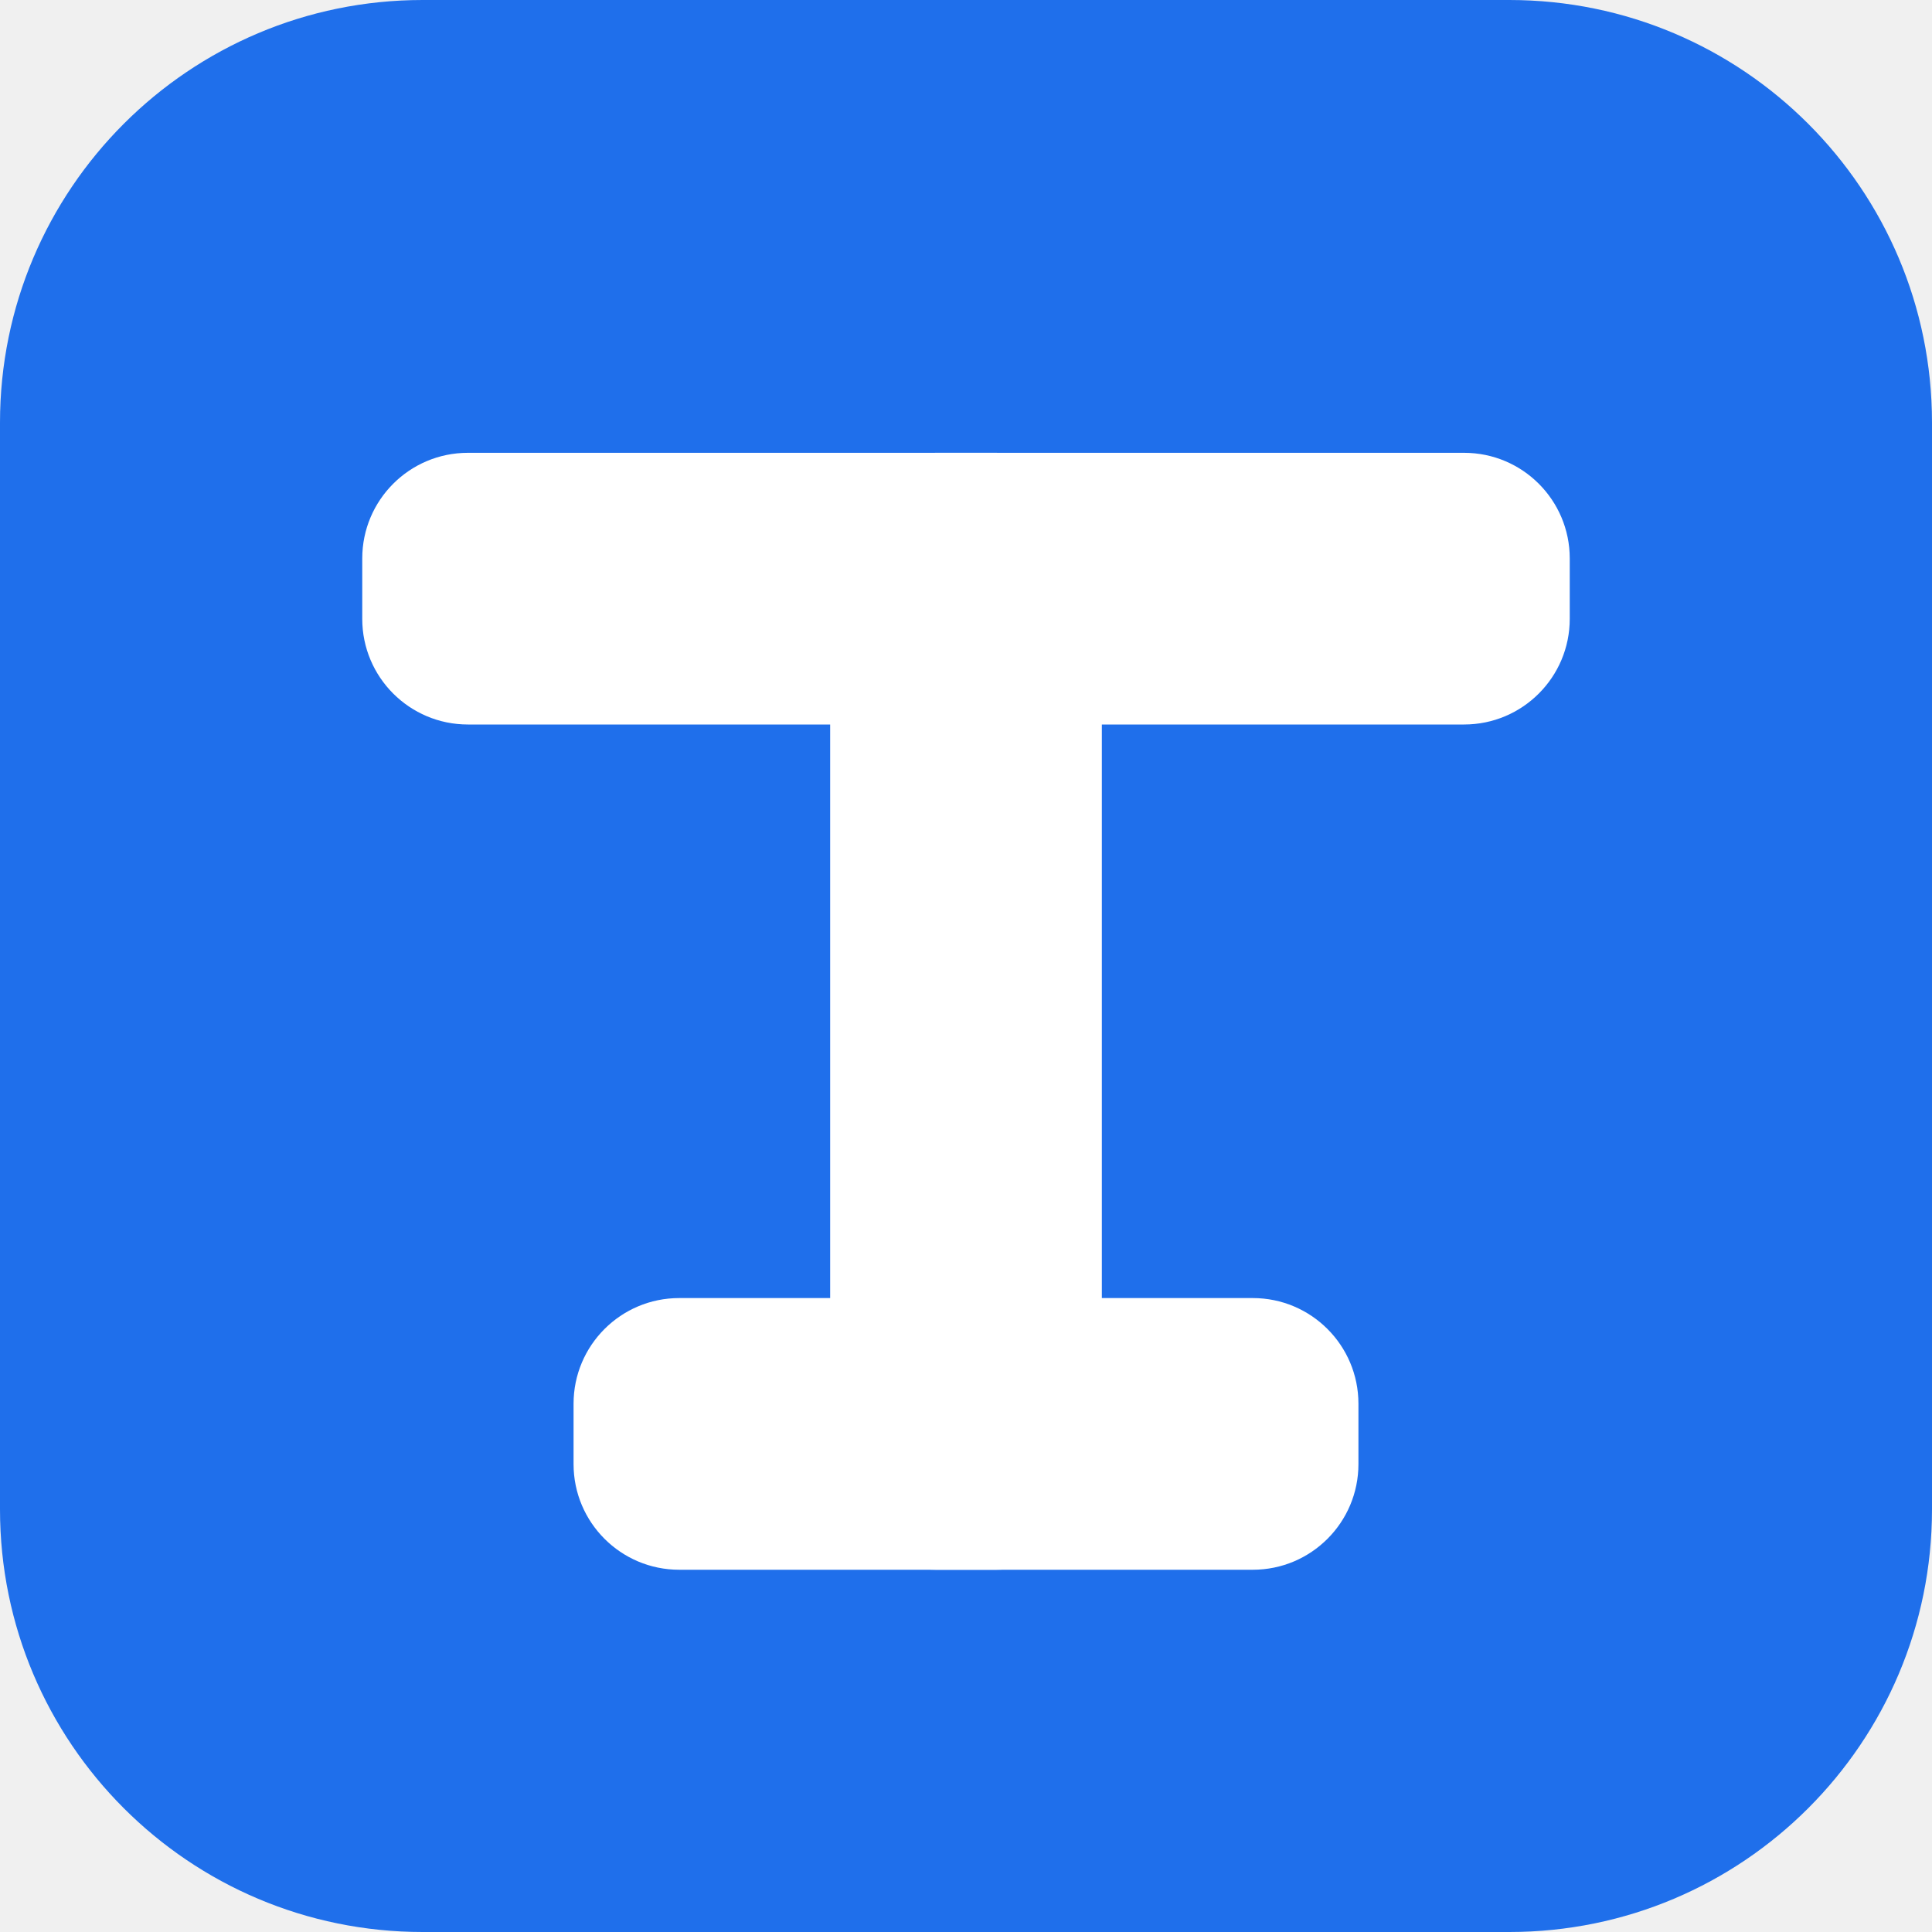
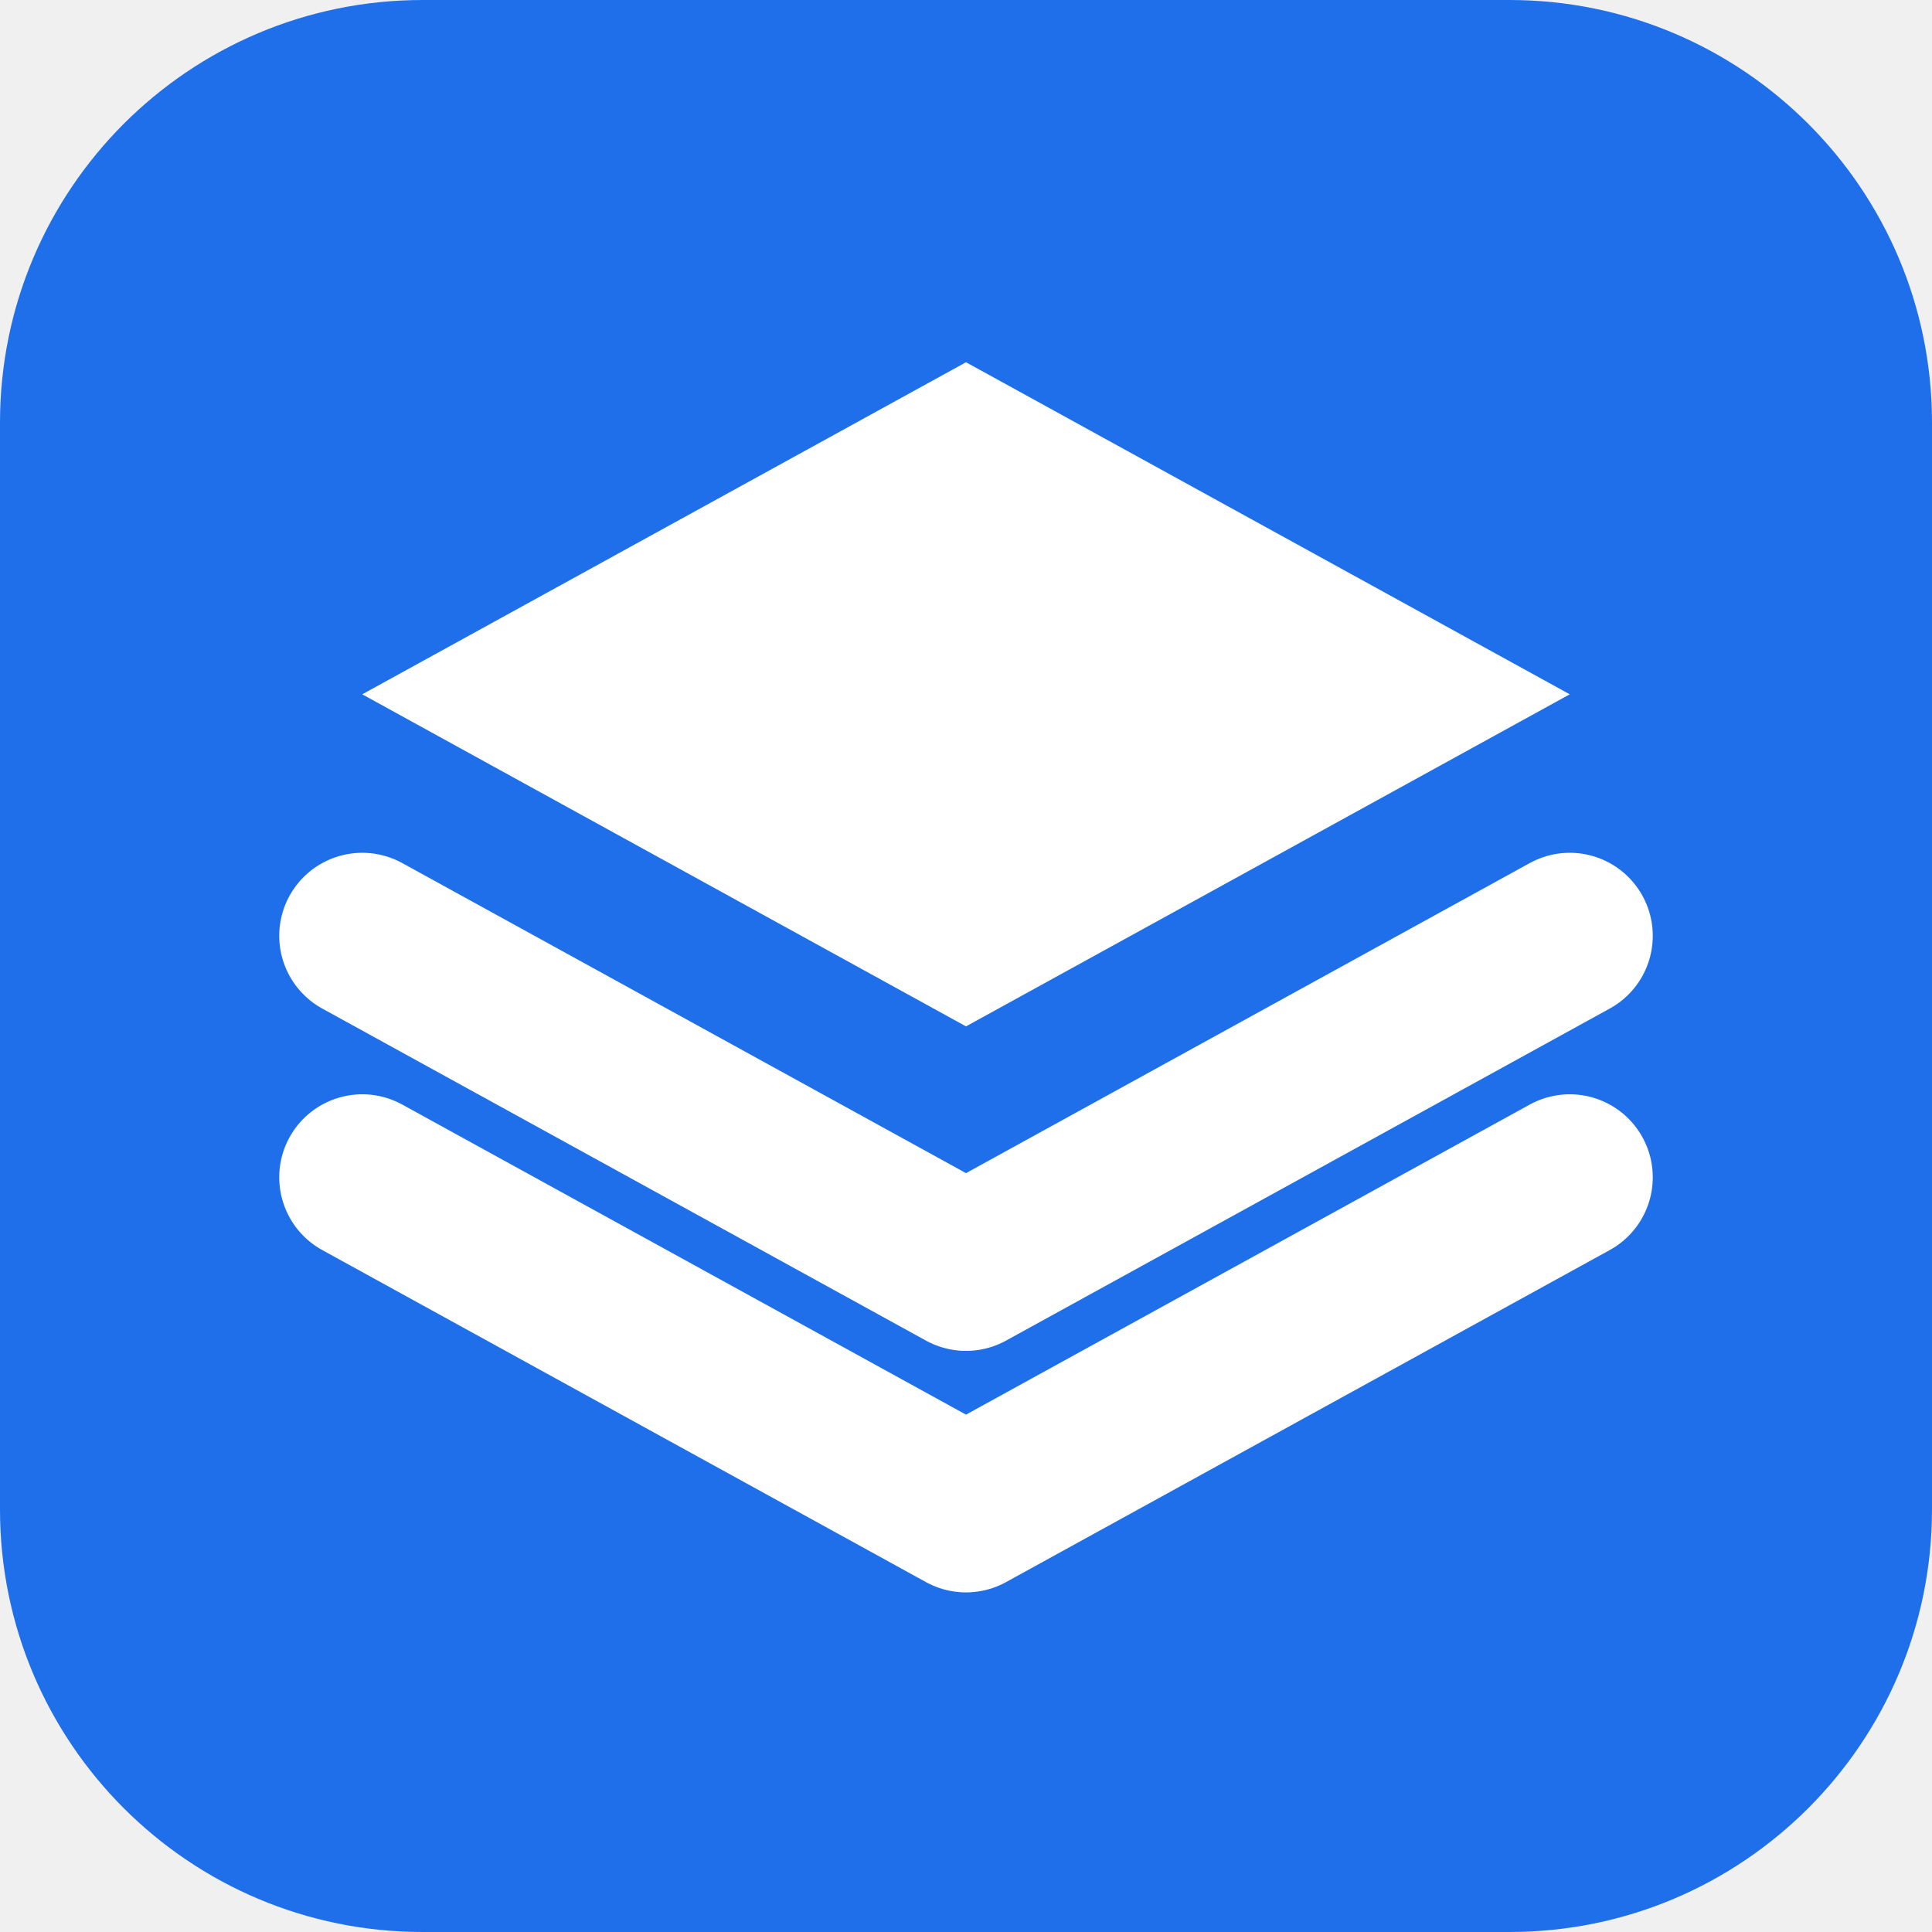
- <svg xmlns="http://www.w3.org/2000/svg" viewBox="0 0 64 64" role="img" aria-label="CS博士">
+ <svg xmlns="http://www.w3.org/2000/svg" viewBox="0 0 64 64" role="img" aria-label="博士栈">
  <rect width="64" height="64" rx="14" fill="#1f6feb" />
-   <rect x="12" y="15" width="40" height="9" rx="3.5" fill="#ffffff" />
-   <rect x="27.5" y="15" width="9" height="37" rx="3.5" fill="#ffffff" />
-   <rect x="19" y="43" width="26" height="9" rx="3.5" fill="#ffffff" />
+   <path d="M32 12 L52 23 L32 34 L12 23 Z" fill="#ffffff" />
+   <path d="M12 31 L32 42 L52 31" fill="none" stroke="#ffffff" stroke-width="5.5" stroke-linecap="round" stroke-linejoin="round" />
+   <path d="M12 39 L32 50 L52 39" fill="none" stroke="#ffffff" stroke-width="5.5" stroke-linecap="round" stroke-linejoin="round" />
</svg>
